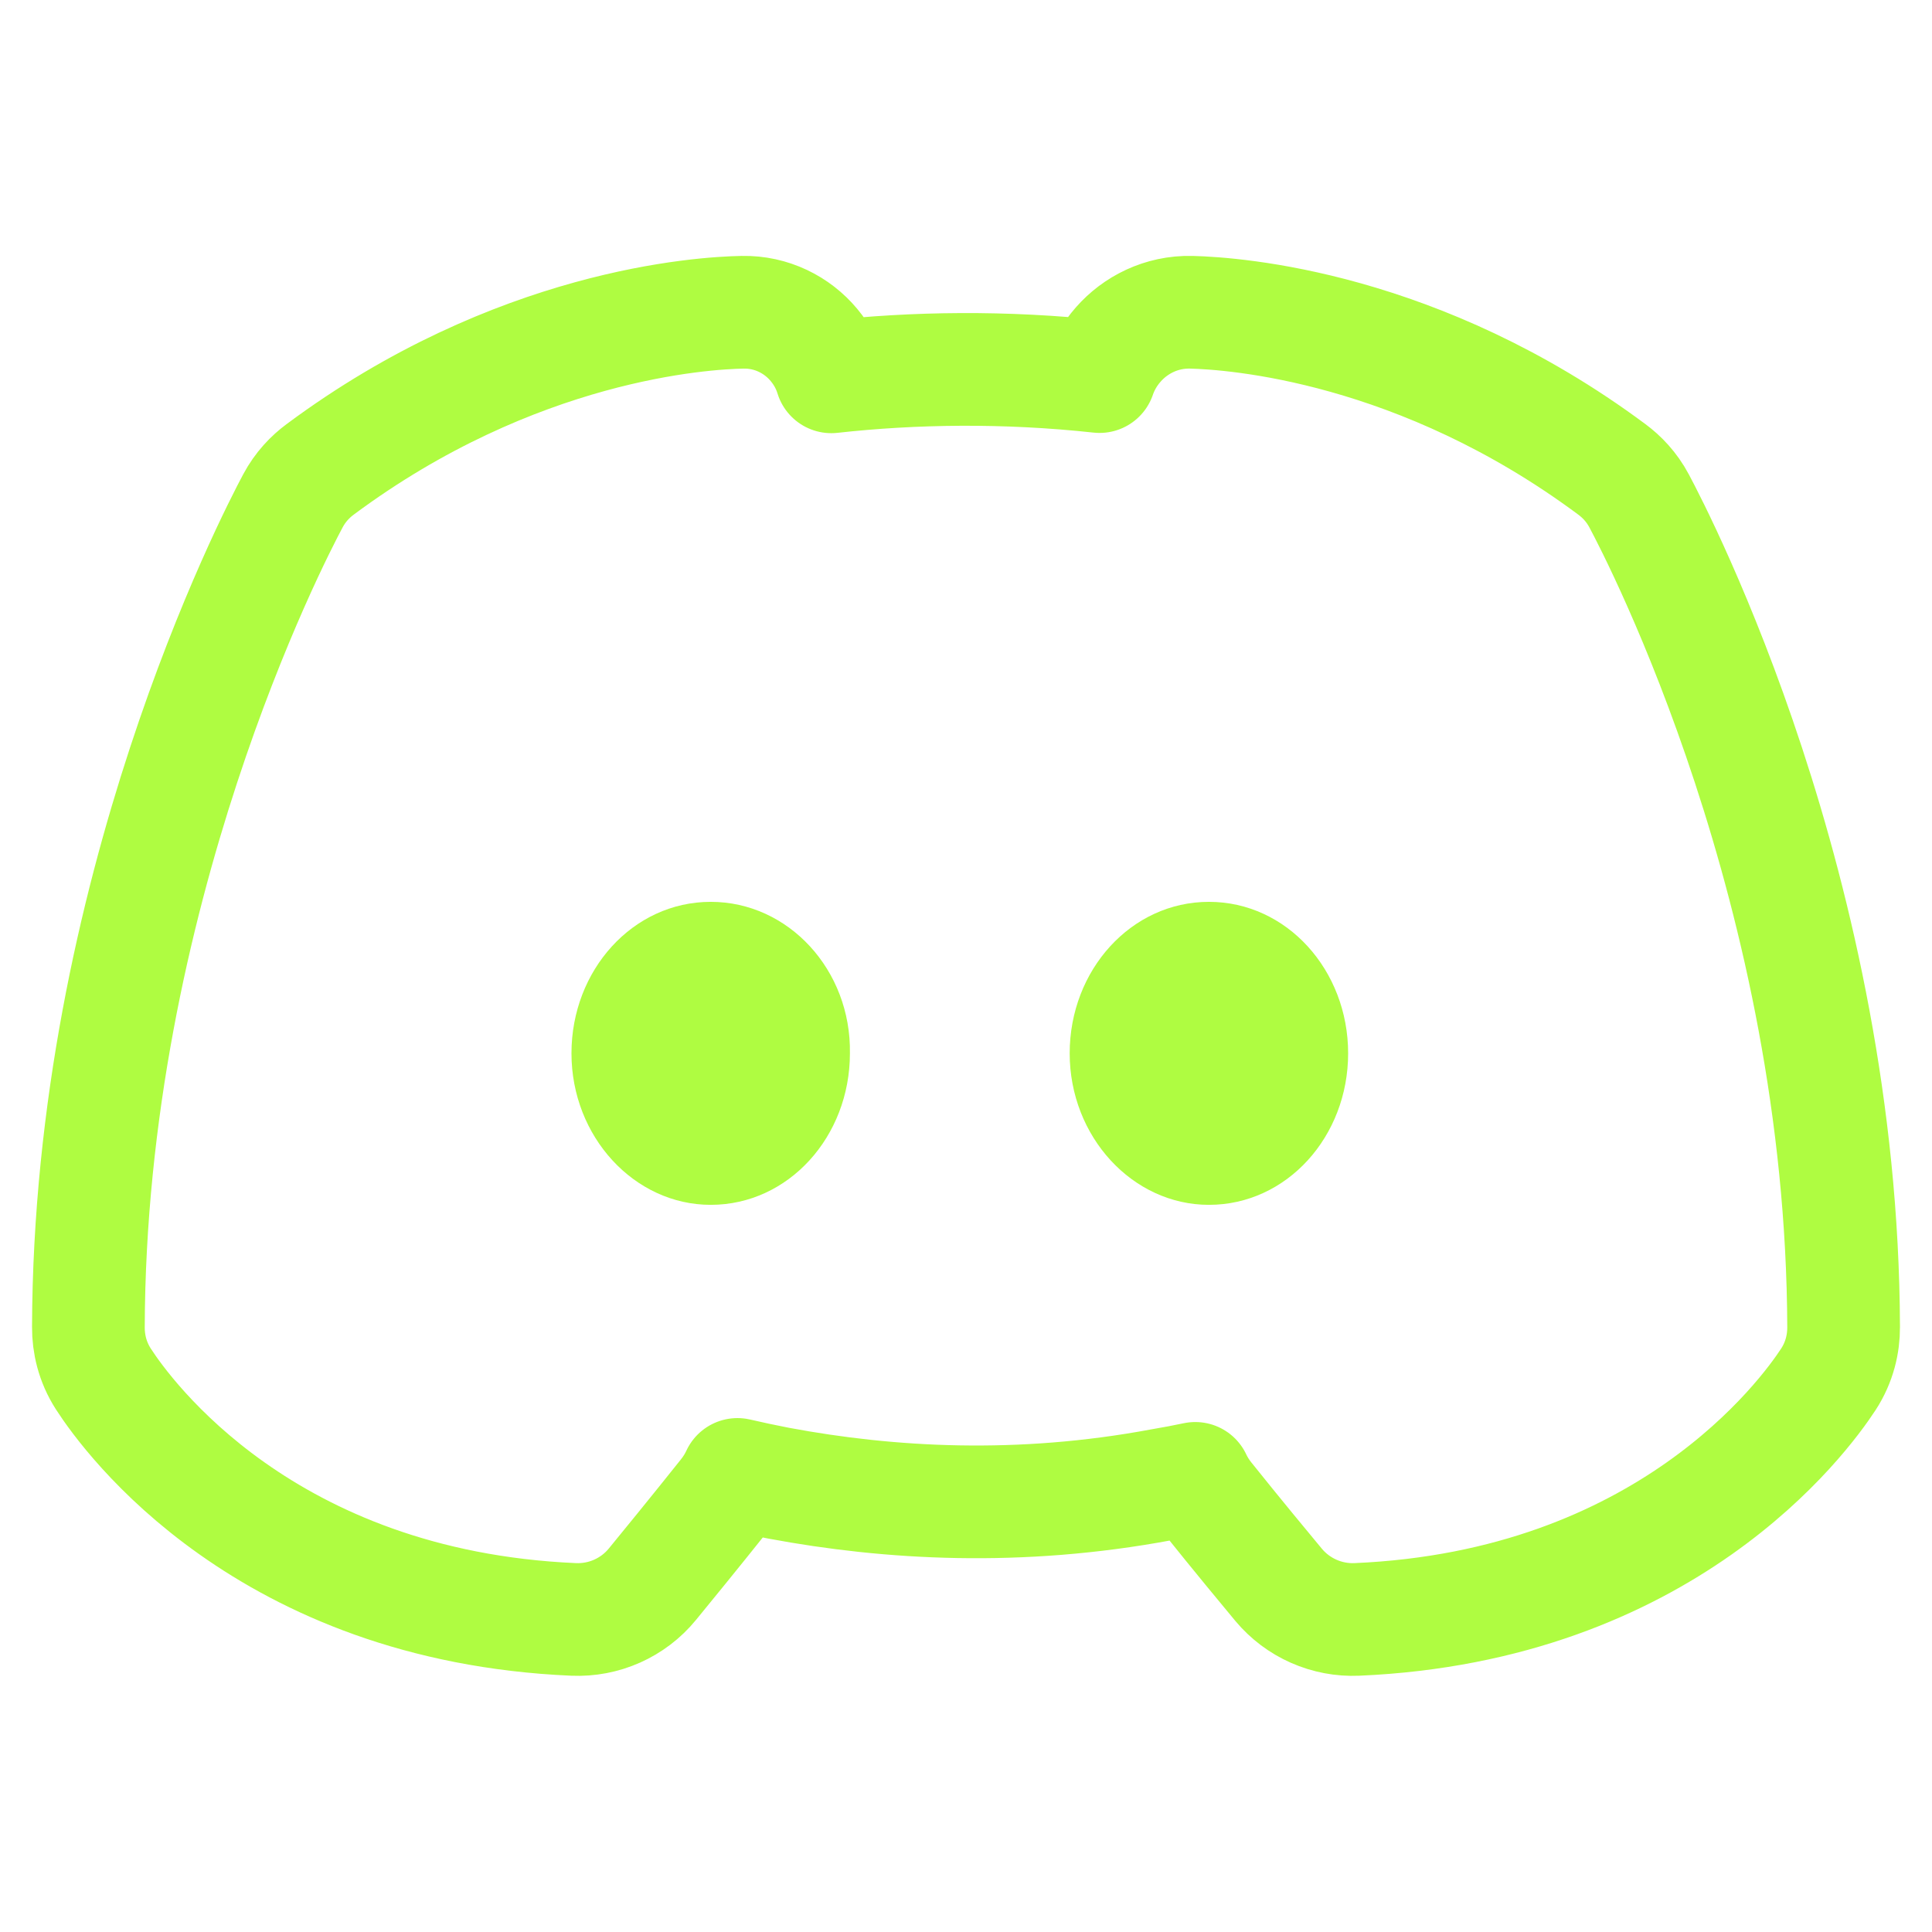
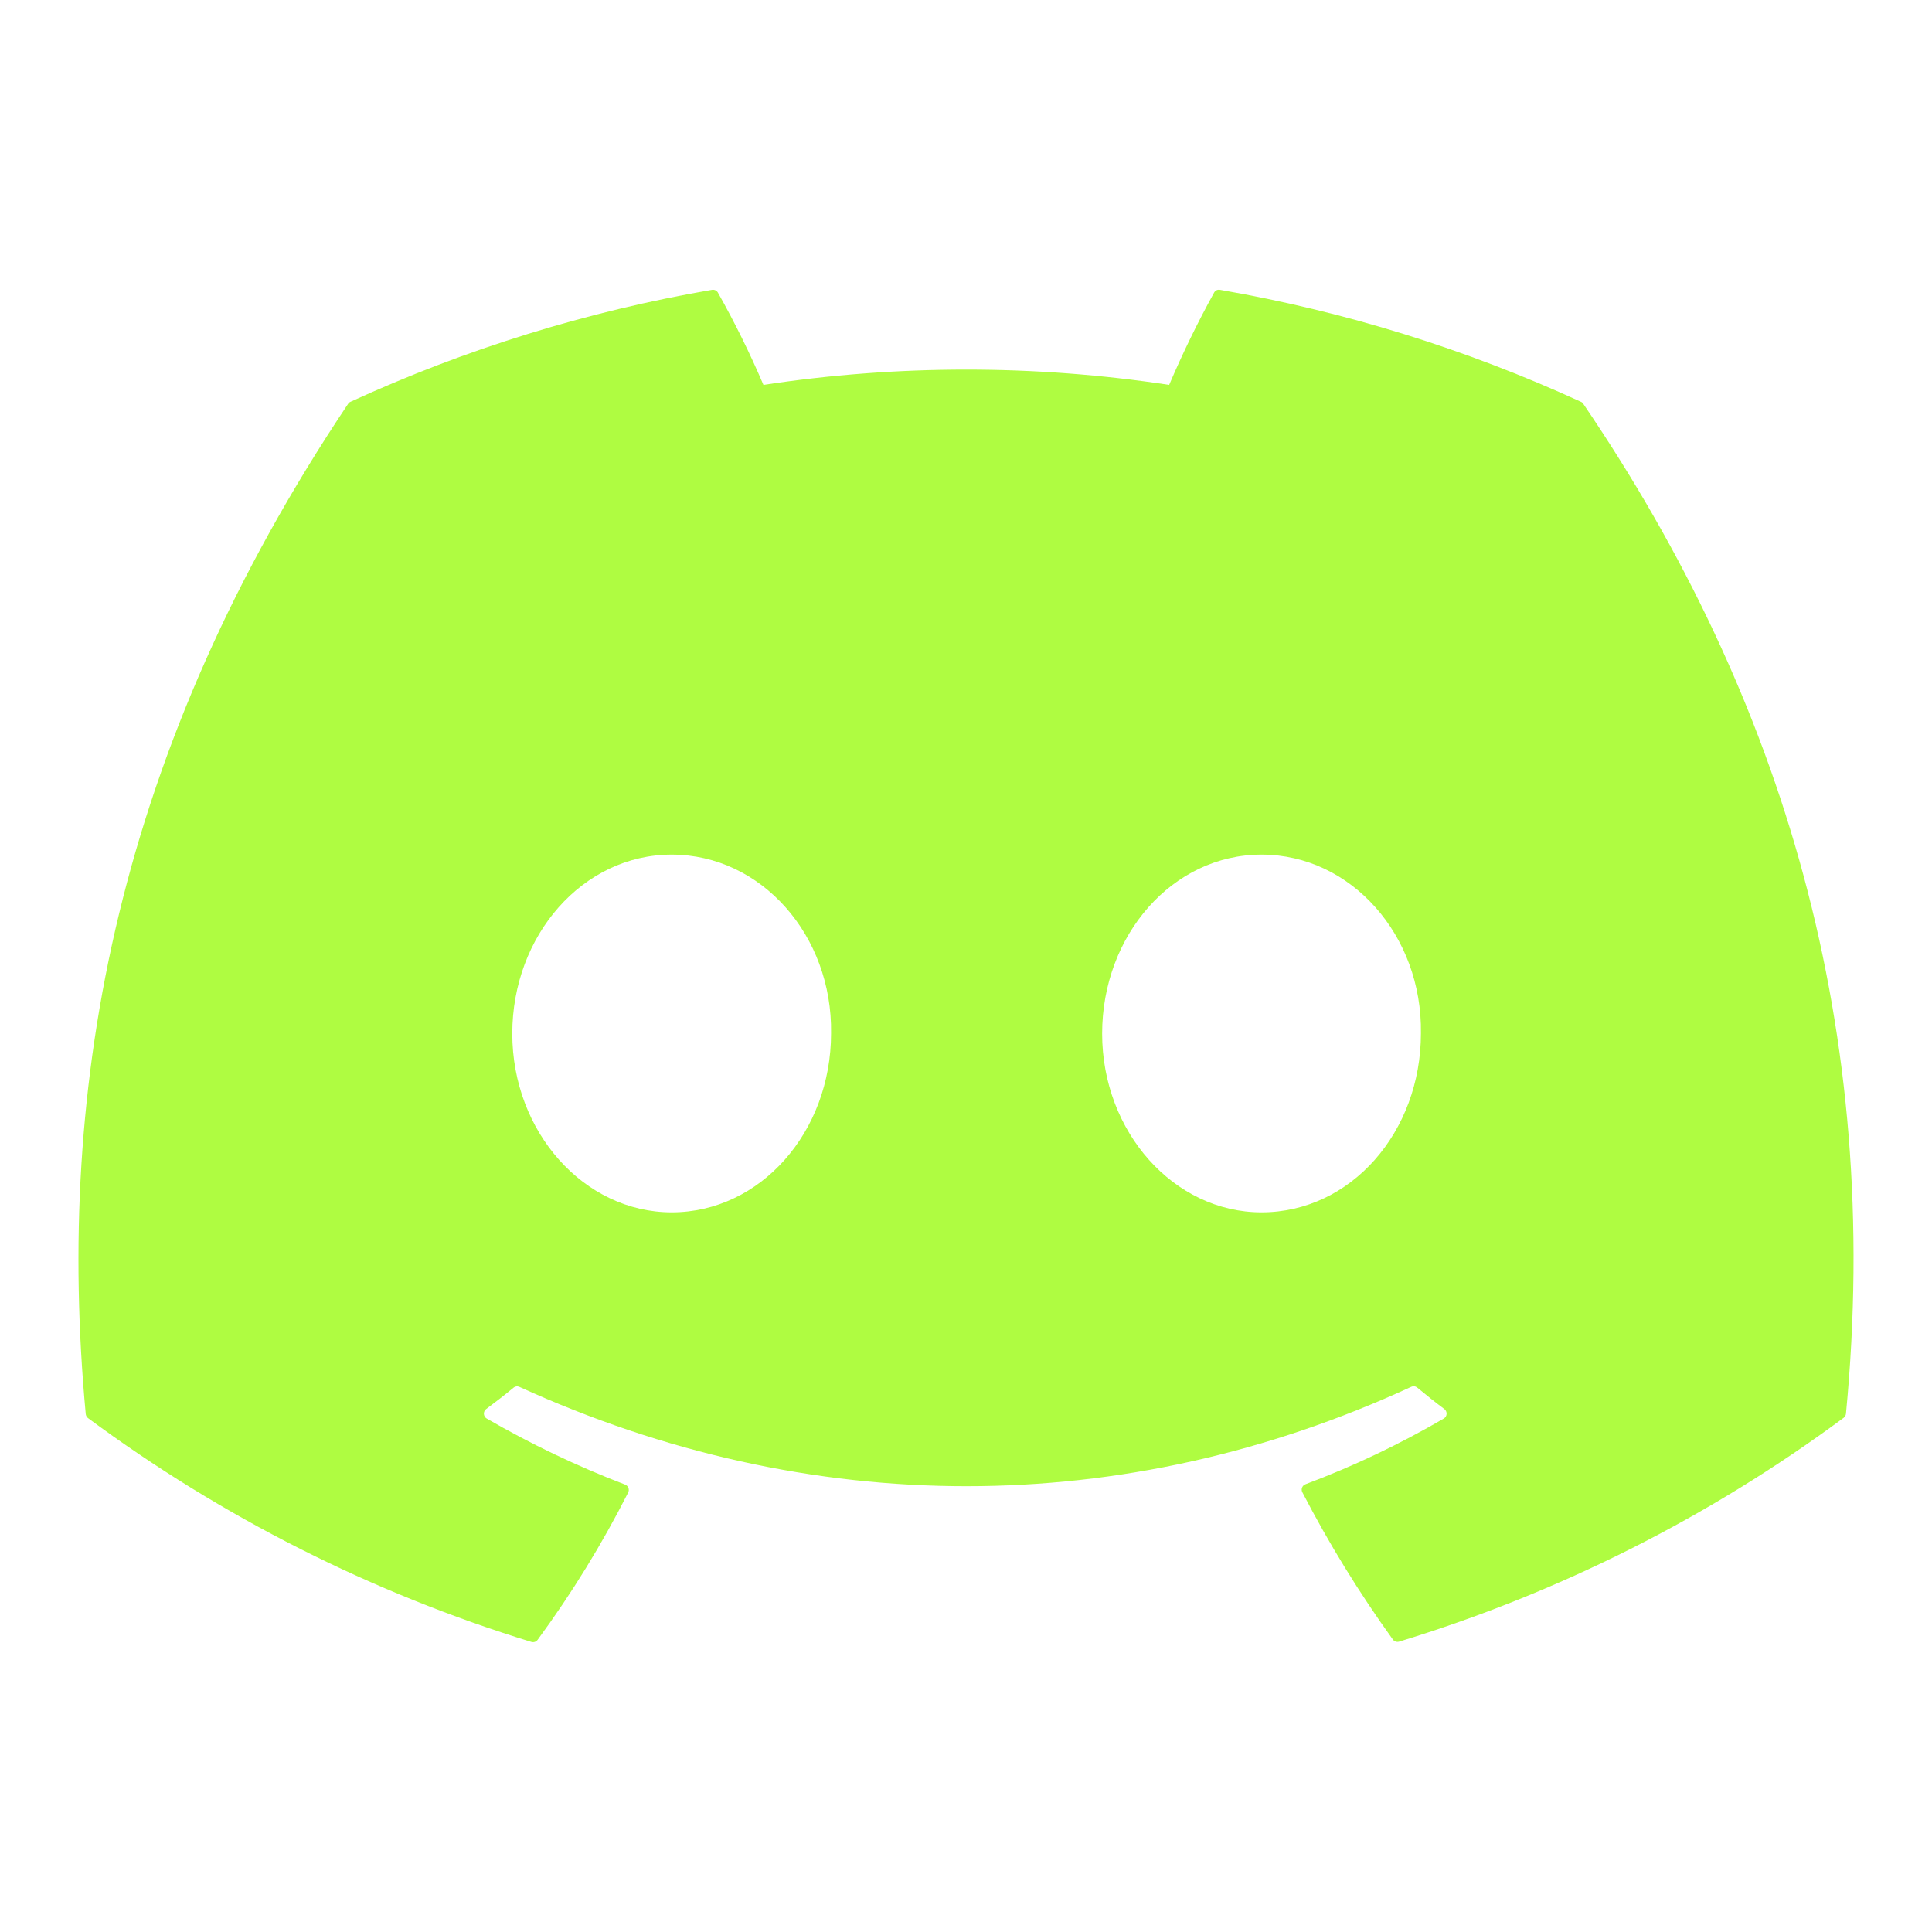
- <svg xmlns="http://www.w3.org/2000/svg" class="feather" width="24" height="24" viewBox="0 0 24 24" fill="none" stroke-linecap="round" stroke-linejoin="round">
-   <path d="M8.829 11.203C7.862 11.203 7.099 12.051 7.099 13.085C7.099 14.12 7.879 14.967 8.829 14.967C9.795 14.967 10.558 14.12 10.558 13.085C10.575 12.051 9.795 11.203 8.829 11.203ZM15.018 11.203C14.051 11.203 13.288 12.051 13.288 13.085C13.288 14.12 14.068 14.967 15.018 14.967C15.984 14.967 16.747 14.12 16.747 13.085C16.747 12.051 15.984 11.203 15.018 11.203Z" fill="#AFFC41" />
-   <path d="M14.848 18.365C14.887 18.448 14.938 18.53 15.001 18.608C15.366 19.064 15.739 19.514 15.883 19.687C16.124 19.976 16.485 20.133 16.855 20.117C20.684 19.952 22.405 17.606 22.713 17.134C22.853 16.919 22.903 16.689 22.902 16.487C22.886 11.087 20.613 6.693 20.362 6.223C20.269 6.048 20.145 5.921 20.022 5.83C17.632 4.054 15.34 3.893 14.799 3.879C14.425 3.87 14.102 4.039 13.891 4.28C13.783 4.403 13.707 4.538 13.659 4.678C12.481 4.55 11.349 4.568 10.327 4.681C10.285 4.543 10.214 4.408 10.111 4.285C9.903 4.035 9.583 3.872 9.225 3.879C8.729 3.888 6.403 4.028 3.978 5.83C3.855 5.921 3.731 6.048 3.638 6.223C3.387 6.693 1.114 11.088 1.098 16.487C1.097 16.687 1.146 16.916 1.284 17.13C1.589 17.603 3.296 19.951 7.126 20.117C7.501 20.133 7.865 19.973 8.105 19.679C8.252 19.5 8.635 19.031 9.004 18.568C9.069 18.487 9.121 18.403 9.161 18.316C9.328 18.355 9.499 18.391 9.674 18.425L9.674 18.425L9.68 18.426C11.046 18.681 12.663 18.775 14.431 18.444C14.57 18.421 14.709 18.394 14.848 18.365Z" stroke="#AFFC41" stroke-width="1.4" />
+ <svg xmlns="http://www.w3.org/2000/svg" viewBox="0 0 640 512" width="24" height="24">
+   <path fill="#AFFC41" d="M524.5 69.8a1.5 1.5 0 0 0 -.8-.7A485.1 485.1 0 0 0 404.1 32a1.8 1.8 0 0 0 -1.9 .9 337.5 337.5 0 0 0 -14.9 30.6 447.8 447.8 0 0 0 -134.4 0 309.5 309.5 0 0 0 -15.1-30.6 1.9 1.9 0 0 0 -1.9-.9A483.7 483.7 0 0 0 116.1 69.1a1.7 1.7 0 0 0 -.8 .7C39.1 183.7 18.2 294.7 28.4 404.4a2 2 0 0 0 .8 1.4A487.7 487.7 0 0 0 176 479.9a1.9 1.9 0 0 0 2.1-.7A348.2 348.2 0 0 0 208.1 430.4a1.9 1.9 0 0 0 -1-2.6 321.2 321.2 0 0 1 -45.9-21.9 1.9 1.9 0 0 1 -.2-3.1c3.1-2.3 6.2-4.7 9.1-7.1a1.8 1.8 0 0 1 1.9-.3c96.2 43.9 200.4 43.9 295.5 0a1.8 1.8 0 0 1 1.9 .2c2.9 2.4 6 4.9 9.1 7.2a1.9 1.9 0 0 1 -.2 3.1 301.4 301.4 0 0 1 -45.9 21.8 1.9 1.9 0 0 0 -1 2.6 391.1 391.1 0 0 0 30 48.8 1.9 1.9 0 0 0 2.1 .7A486 486 0 0 0 610.7 405.7a1.9 1.9 0 0 0 .8-1.4C623.7 277.6 590.9 167.5 524.5 69.8zM222.5 337.6c-29 0-52.8-26.6-52.8-59.2S193.1 219.1 222.5 219.1c29.7 0 53.3 26.8 52.8 59.2C275.3 311 251.9 337.6 222.5 337.6zm195.4 0c-29 0-52.8-26.6-52.8-59.2S388.4 219.1 417.9 219.1c29.7 0 53.3 26.8 52.8 59.2C470.7 311 447.5 337.6 417.9 337.6z" />
</svg>
